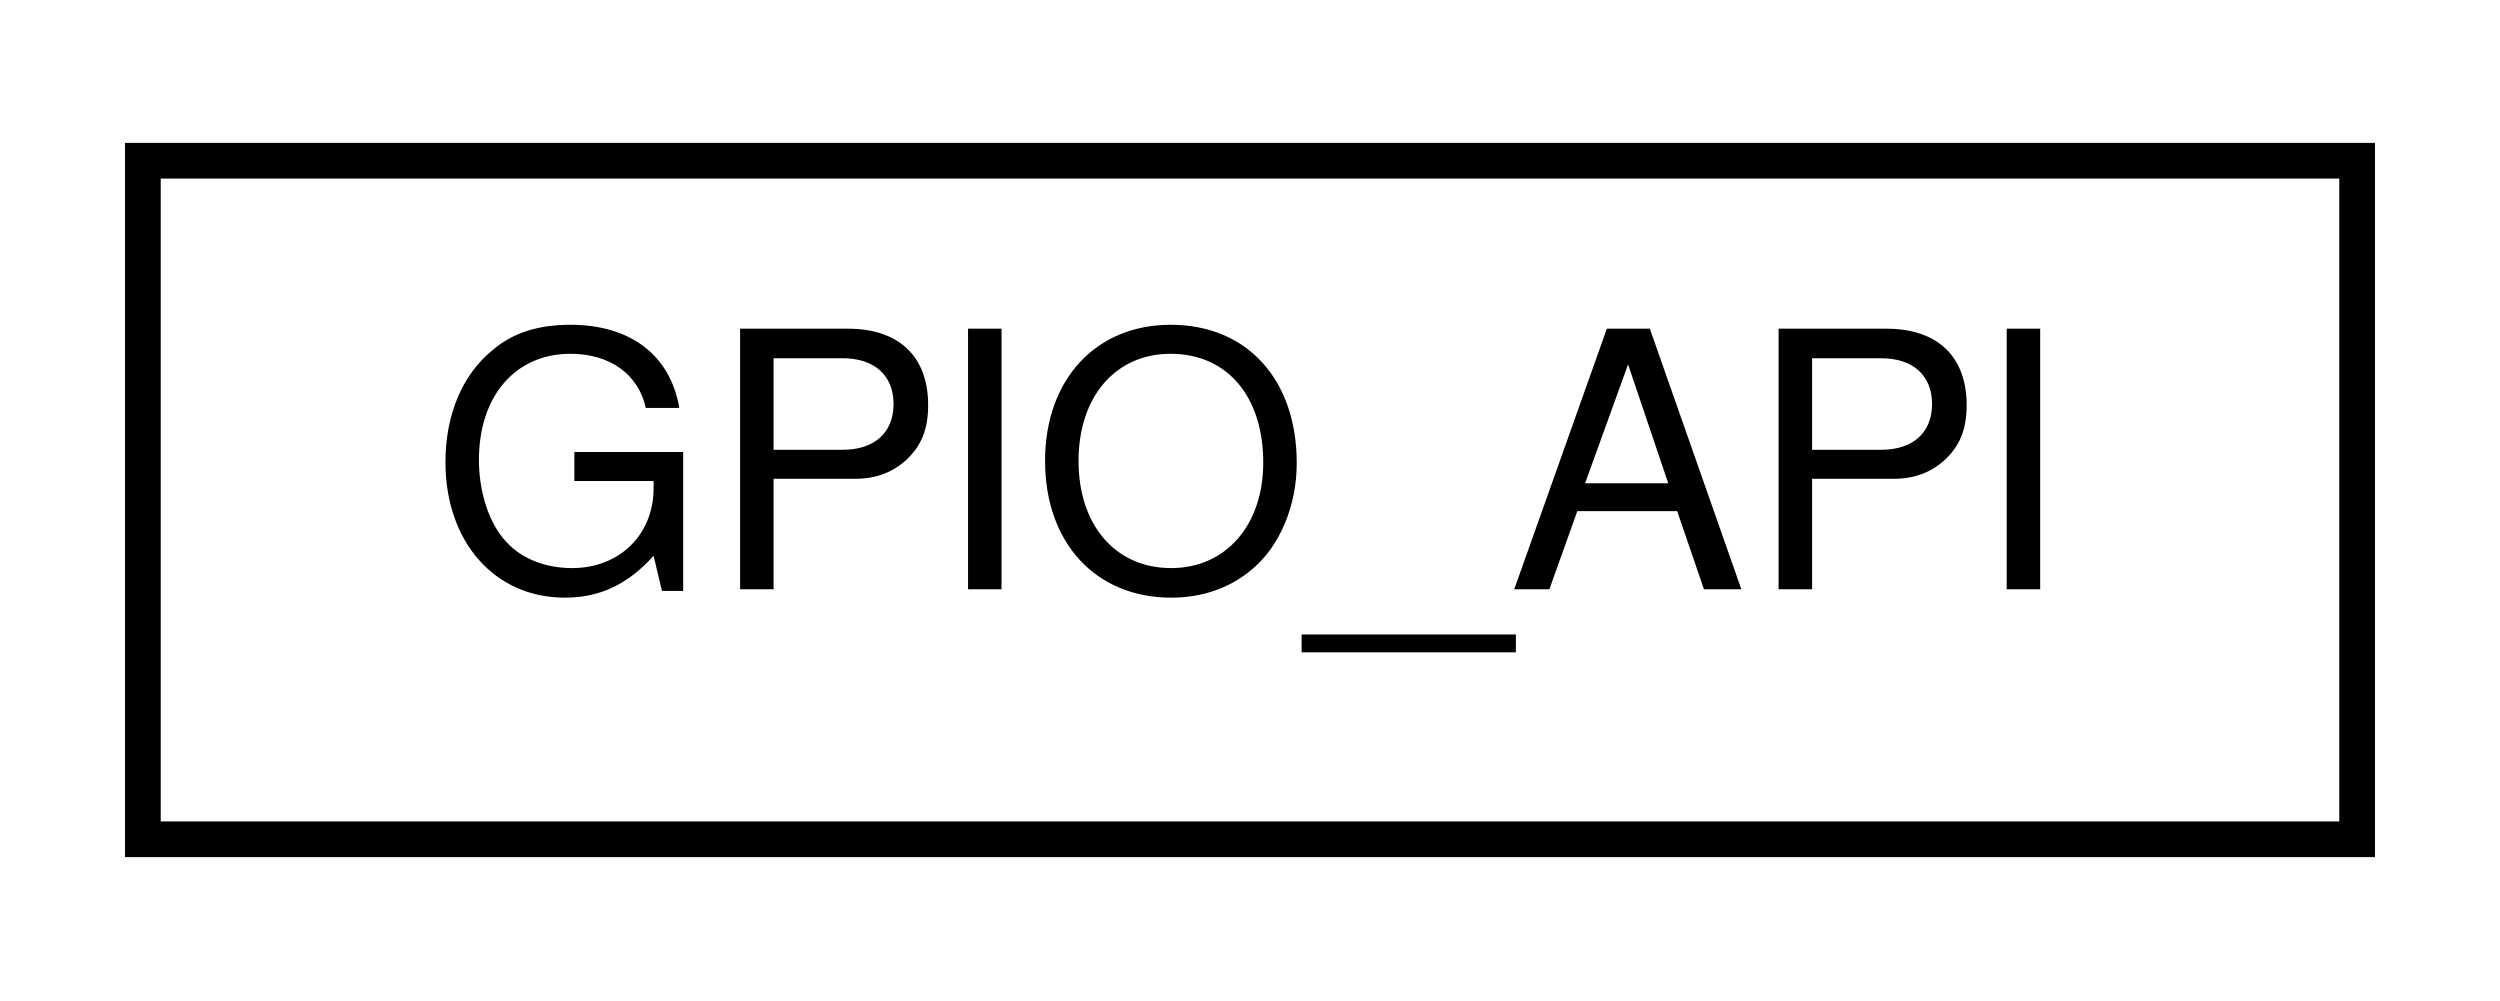
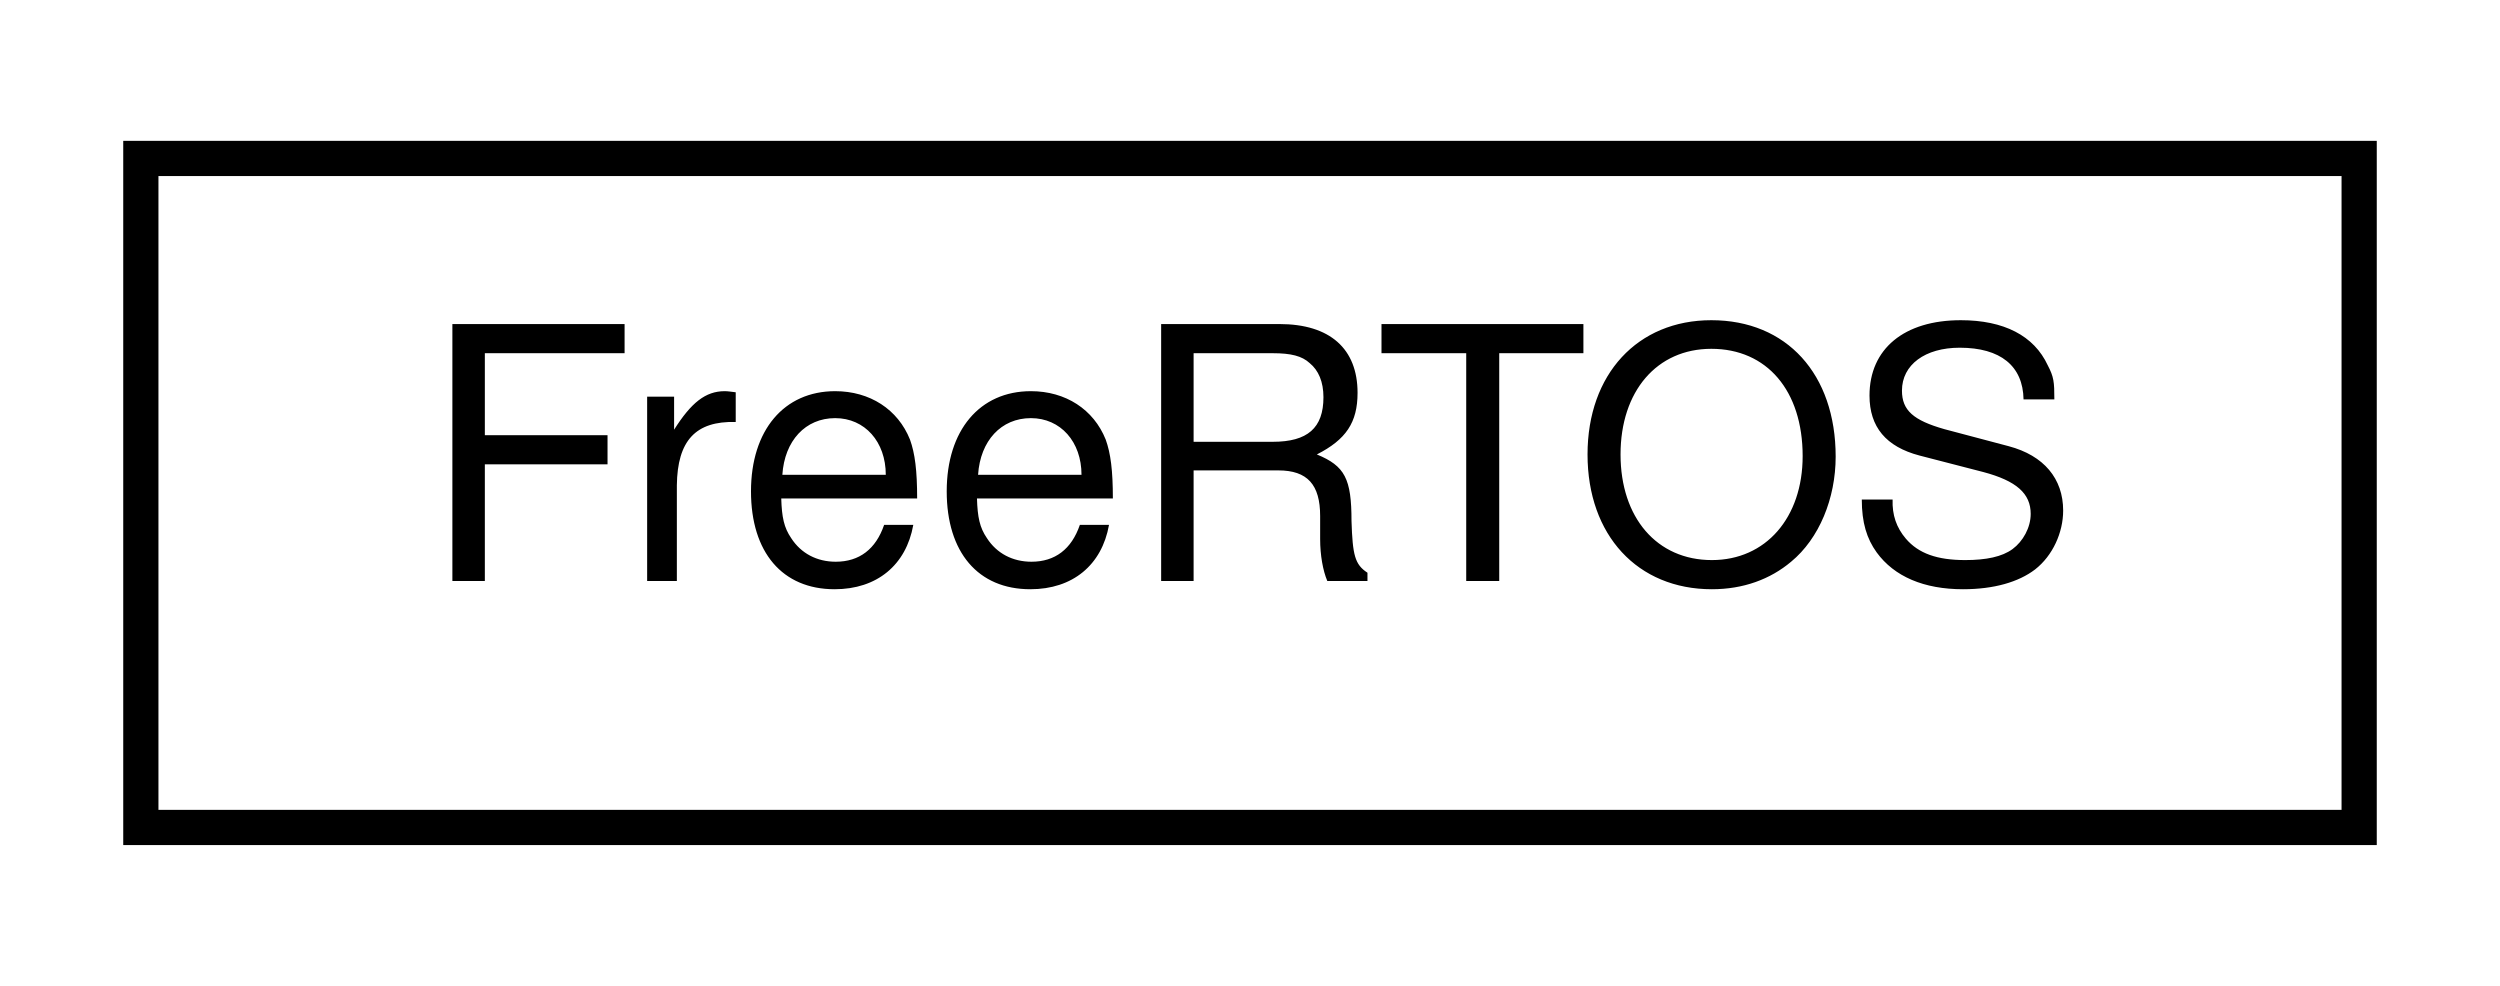
- <svg xmlns="http://www.w3.org/2000/svg" xmlns:xlink="http://www.w3.org/1999/xlink" width="70pt" height="28pt" viewBox="0.00 0.00 70.00 28.00">
+ <svg xmlns="http://www.w3.org/2000/svg" xmlns:xlink="http://www.w3.org/1999/xlink" width="71pt" height="28pt" viewBox="0.00 0.00 71.00 28.00">
  <g id="graph0" class="graph" transform="scale(1 1) rotate(0) translate(4 24)">
    <g id="node1" class="node">
      <g id="a_node1">
-         <a xlink:href="d1/d2c/class_g_p_i_o___a_p_i.html" target="_top" xlink:title=" ">
-           <polygon fill="none" stroke="black" points="0,-0.5 0,-19.5 62,-19.5 62,-0.5 0,-0.5" />
-           <text text-anchor="middle" x="31" y="-7.5" font-family="Helvetica,sans-Serif" font-size="10.00">GPIO_API</text>
+         <a xlink:href="db/df4/class_free_r_t_o_s.html" target="_top" xlink:title="Interface to FreeRTOS functions.">
+           <polygon fill="none" stroke="black" points="0,-0.5 0,-19.5 63,-19.5 63,-0.5 0,-0.5" />
+           <text text-anchor="middle" x="31.5" y="-7.5" font-family="Helvetica,sans-Serif" font-size="10.00">FreeRTOS</text>
        </a>
      </g>
    </g>
  </g>
</svg>
